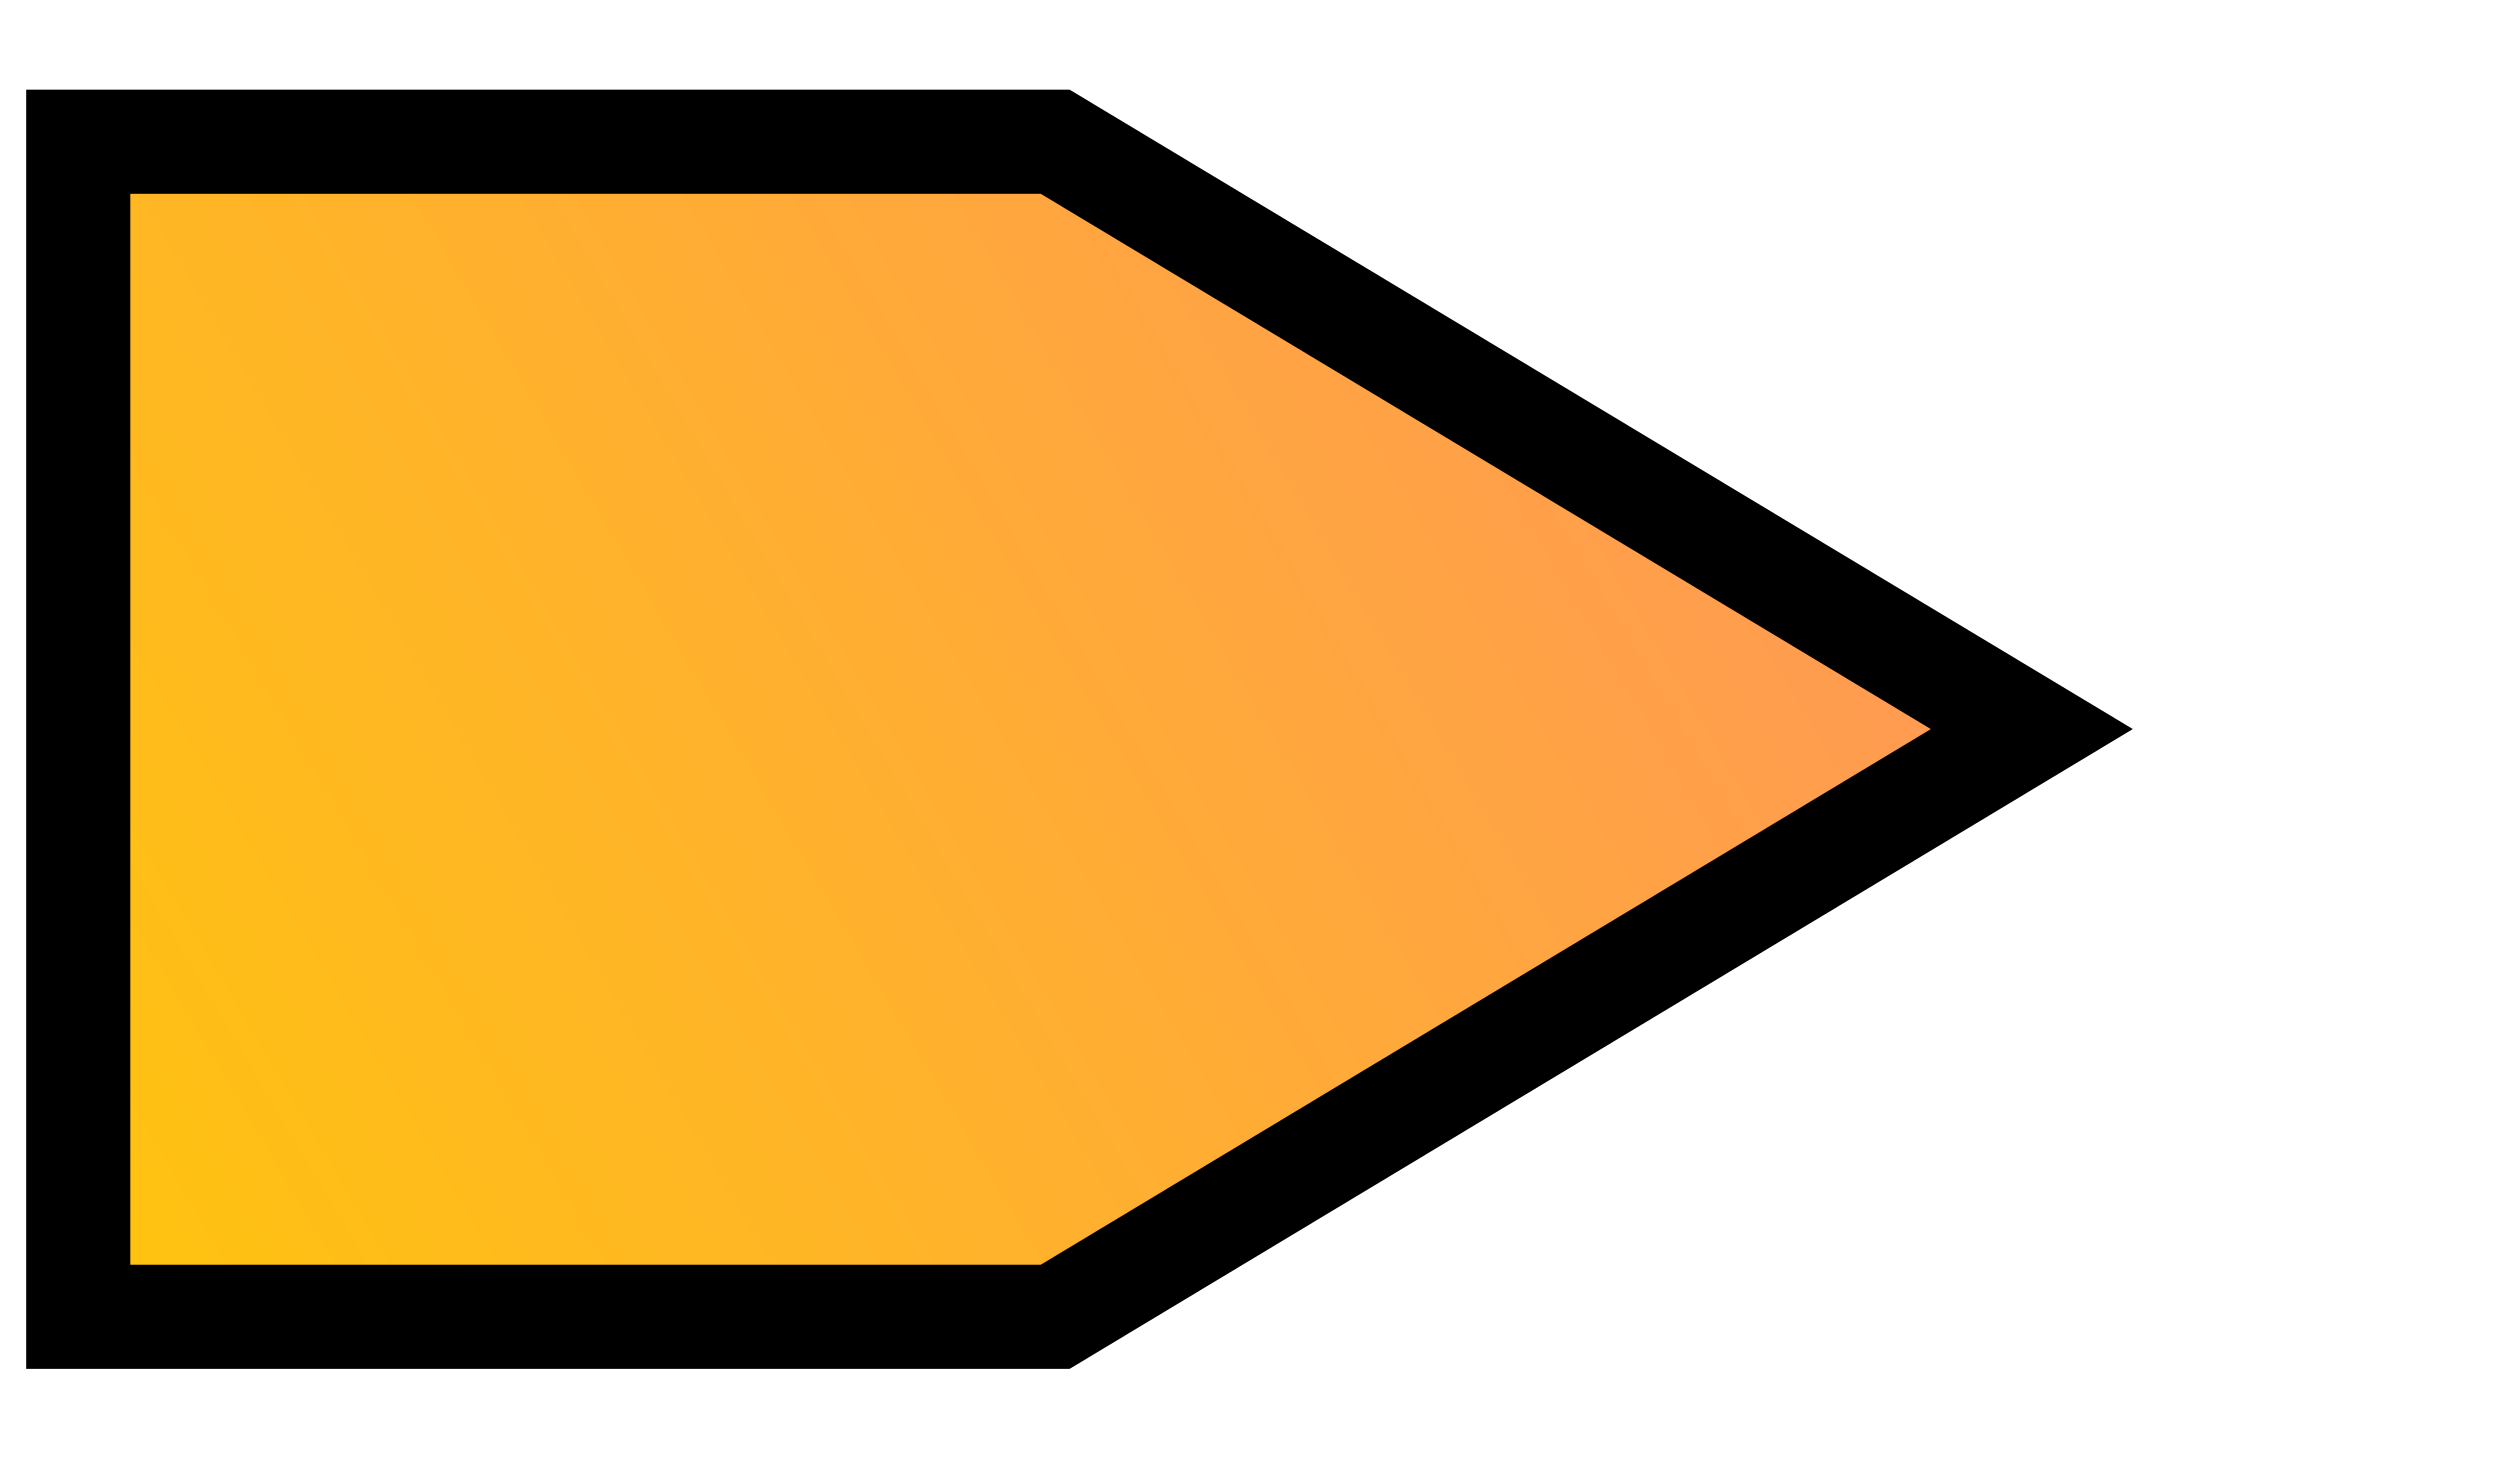
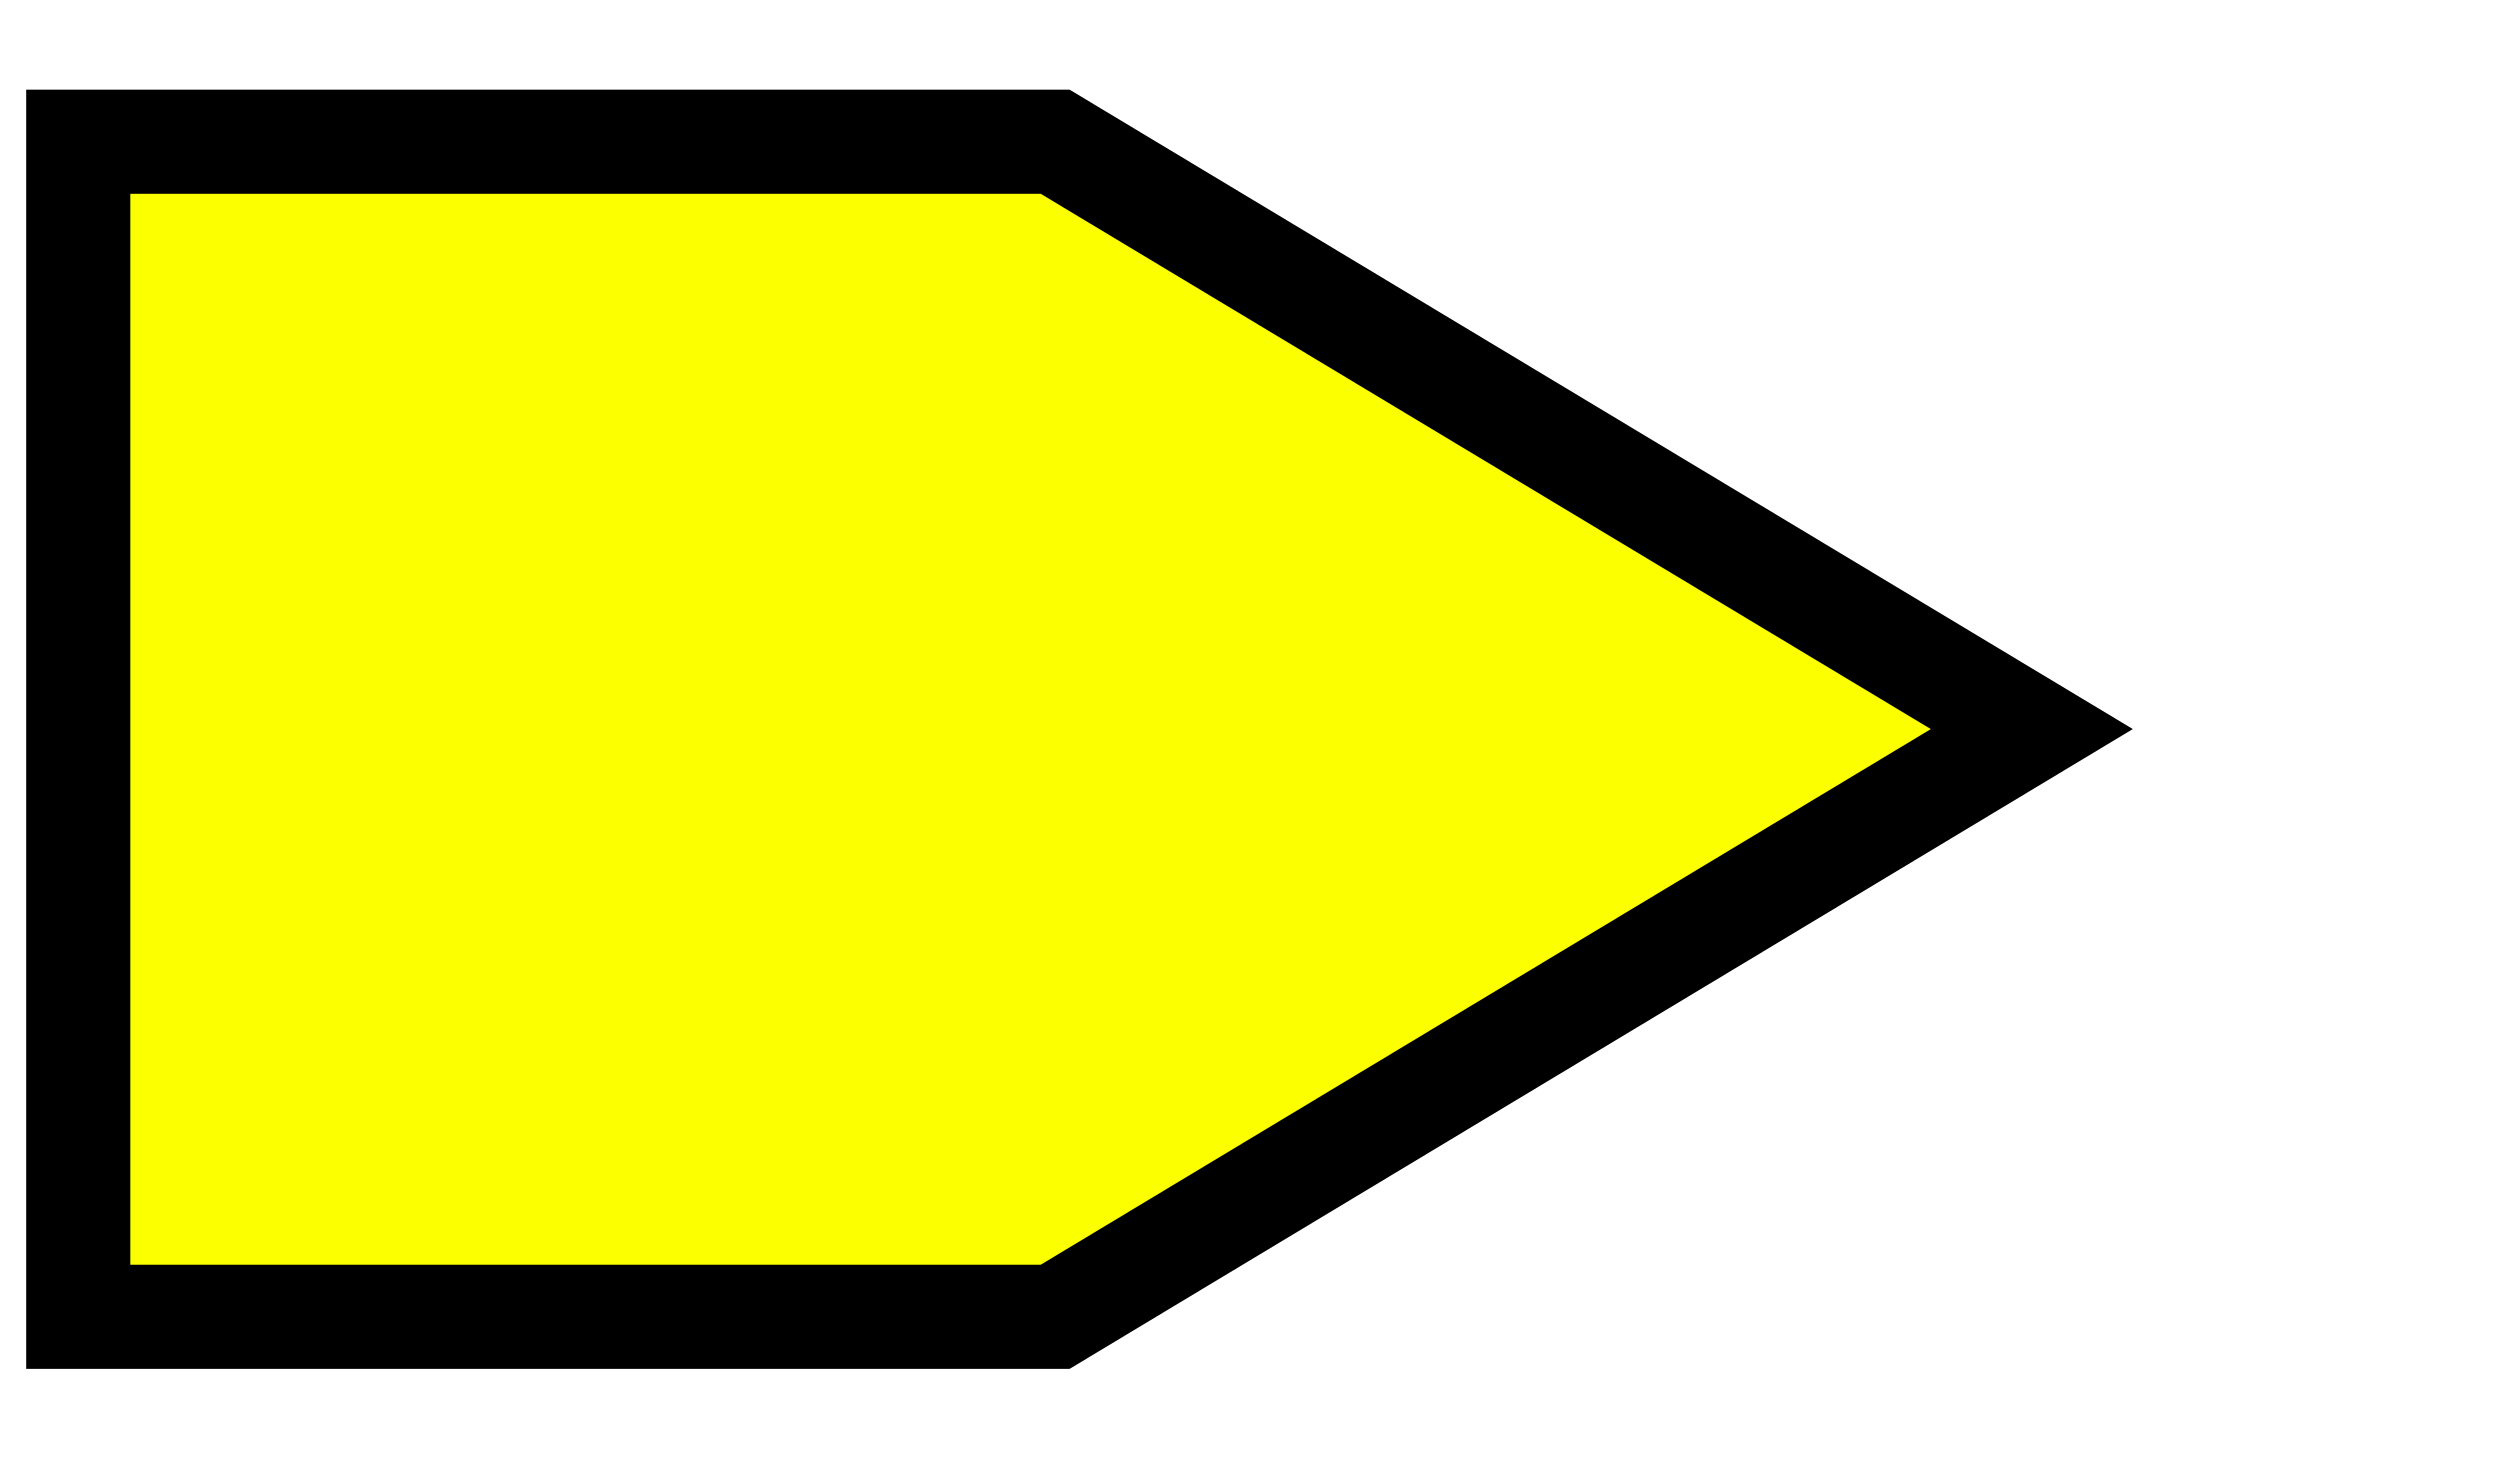
- <svg xmlns="http://www.w3.org/2000/svg" width="48" height="28" viewBox="0 0 12.7 7.409">
-   <defs>
-     <linearGradient id="stackframe_svg__a">
-       <stop offset="0" stop-color="#fc0" />
-       <stop offset=".825" stop-color="#f95" />
-       <stop offset="1" stop-color="#fc0" stop-opacity="0" />
-     </linearGradient>
-     <linearGradient id="stackframe_svg__b" x1="-1.347" x2="11.314" y1="7.576" y2=".095" gradientUnits="userSpaceOnUse" href="#stackframe_svg__a" />
-   </defs>
-   <path fill="url(#stackframe_svg__b)" stroke="#000" stroke-linecap="square" stroke-width=".529" d="M5.36 6.69l4.962-2.986L5.36.72H.397v5.97z" />
+ <svg xmlns="http://www.w3.org/2000/svg" width="48" height="28" version="1.1" viewBox="0 0 12.7 7.409">
+   <path d="M5.36 6.69l4.962-2.986L5.36.72H.397v5.97z" fill="#fcff00" stroke="#000" stroke-linecap="square" stroke-width=".529" />
</svg>
